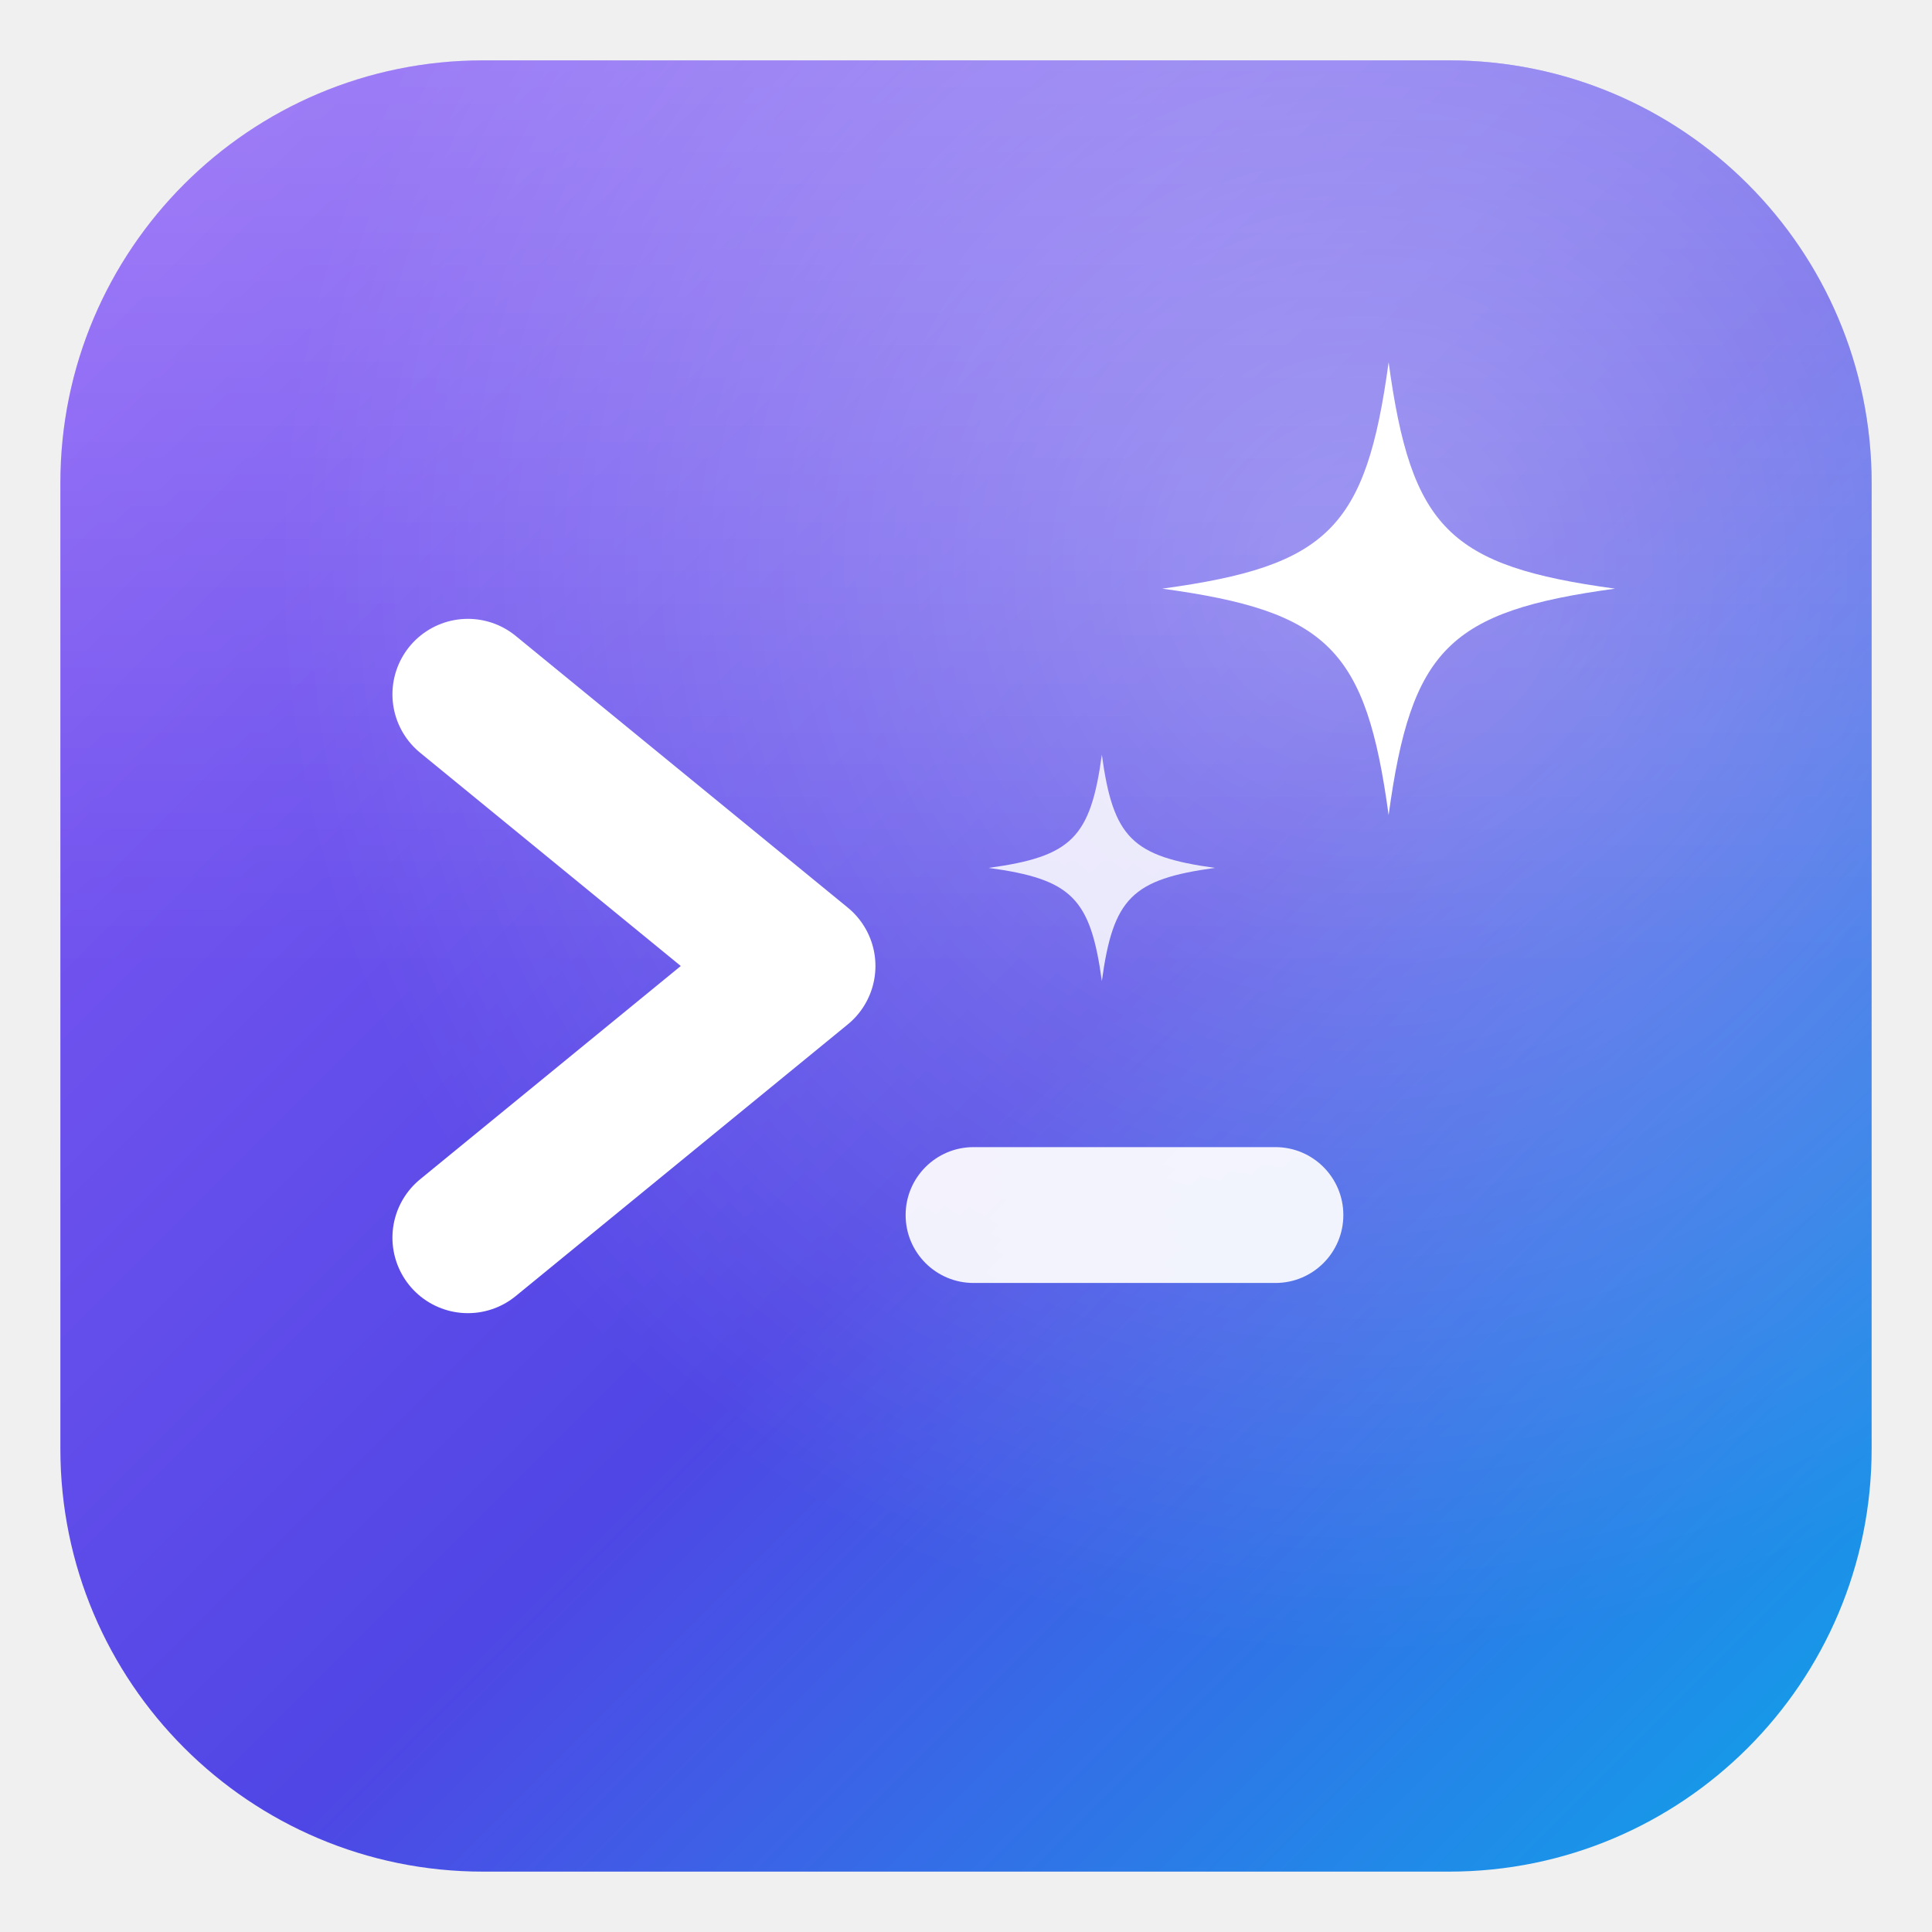
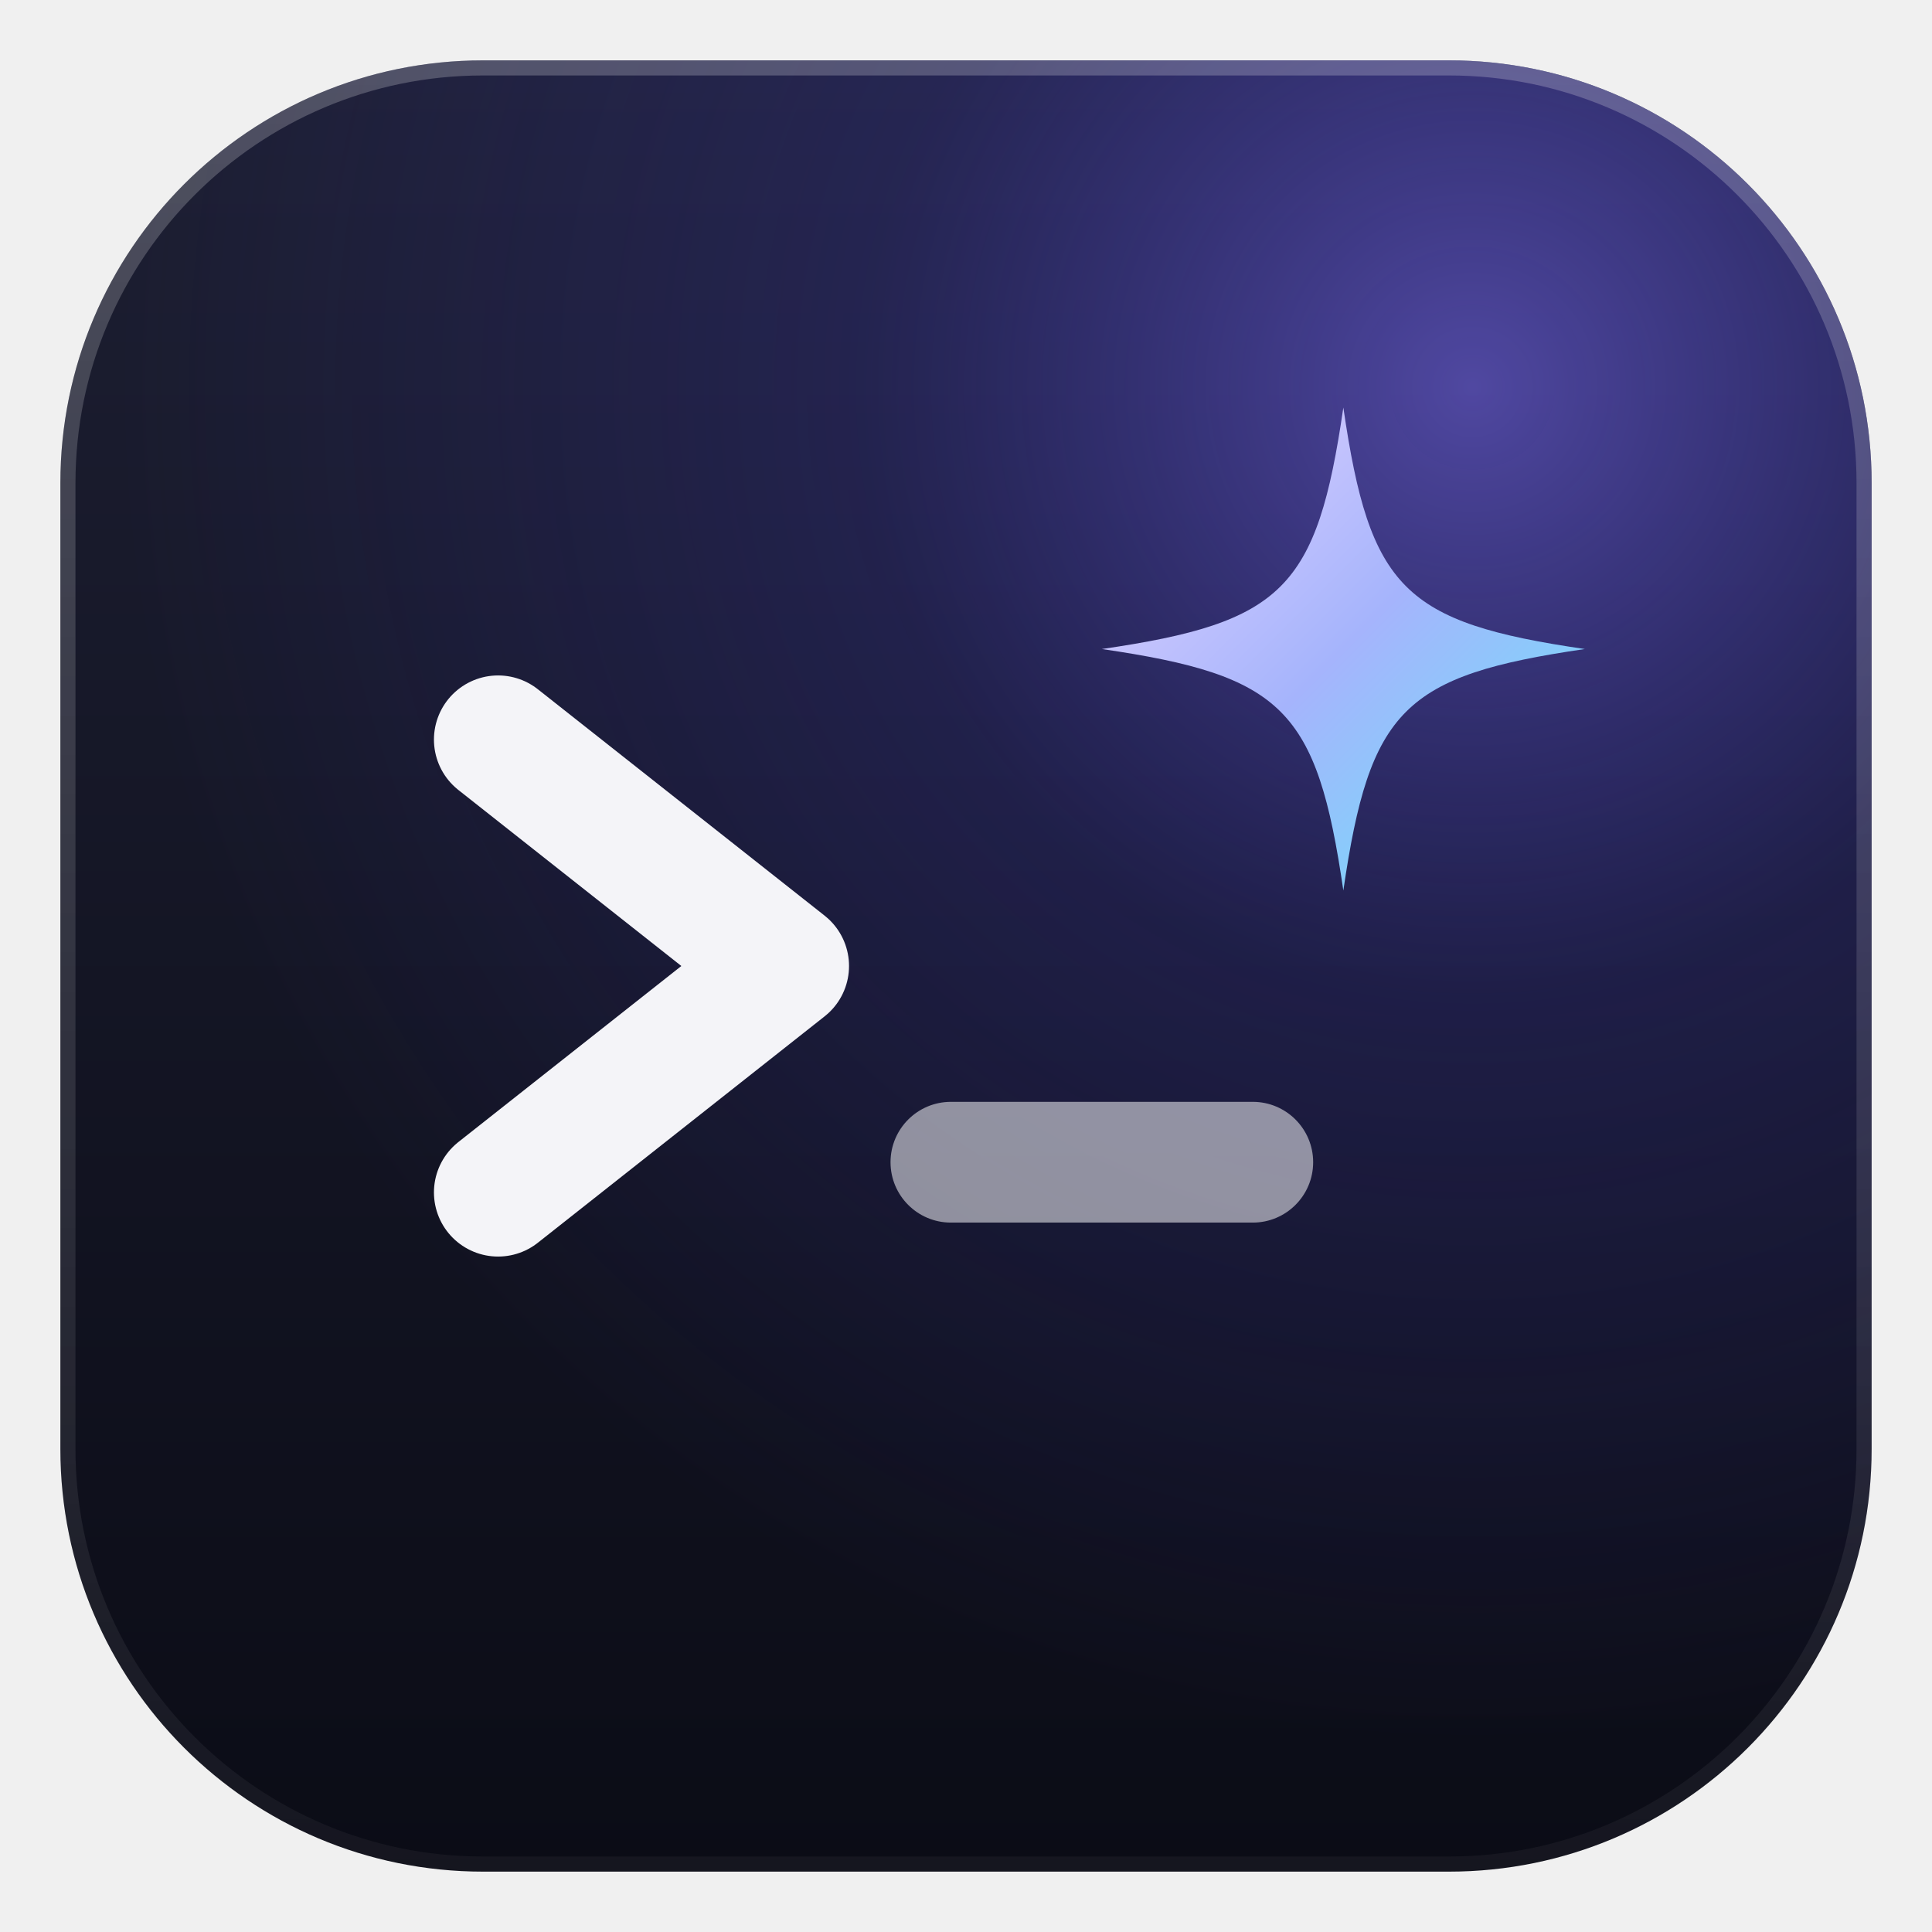
<svg xmlns="http://www.w3.org/2000/svg" width="256" height="256" viewBox="0 0 256 256">
  <defs>
-     <linearGradient id="bg" x1="0" y1="0" x2="1" y2="1">
-       <stop offset="0" stop-color="#8b5cf6" />
-       <stop offset="0.55" stop-color="#4f46e5" />
-       <stop offset="1" stop-color="#0ea5e9" />
+     <linearGradient id="tile" x1="0" y1="0" x2="0" y2="1">
+       <stop offset="0" stop-color="#1d1f33" />
+       <stop offset="1" stop-color="#0b0c16" />
    </linearGradient>
-     <radialGradient id="glow" cx="0.72" cy="0.28" r="0.6">
-       <stop offset="0" stop-color="#ffffff" stop-opacity="0.35" />
-       <stop offset="1" stop-color="#ffffff" stop-opacity="0" />
+     <radialGradient id="light" cx="0.78" cy="0.18" r="0.75">
+       <stop offset="0" stop-color="#7c6cff" stop-opacity="0.55" />
+       <stop offset="0.45" stop-color="#4f46e5" stop-opacity="0.18" />
+       <stop offset="1" stop-color="#4f46e5" stop-opacity="0" />
    </radialGradient>
-     <linearGradient id="shine" x1="0" y1="0" x2="0" y2="1">
+     <linearGradient id="spark" x1="0" y1="0" x2="1" y2="1">
+       <stop offset="0" stop-color="#e9d5ff" />
+       <stop offset="0.5" stop-color="#a5b4fc" />
+       <stop offset="1" stop-color="#67e8f9" />
+     </linearGradient>
+     <linearGradient id="edge" x1="0" y1="0" x2="0" y2="1">
      <stop offset="0" stop-color="#ffffff" stop-opacity="0.22" />
-       <stop offset="0.5" stop-color="#ffffff" stop-opacity="0" />
+       <stop offset="1" stop-color="#ffffff" stop-opacity="0.04" />
    </linearGradient>
  </defs>
-   <rect x="8" y="8" width="240" height="240" rx="56" fill="url(#bg)" />
-   <rect x="8" y="8" width="240" height="240" rx="56" fill="url(#glow)" />
-   <rect x="8" y="8" width="240" height="240" rx="56" fill="url(#shine)" />
-   <path d="M62 92 L106 128 L62 164" fill="none" stroke="#fff" stroke-width="20" stroke-linecap="round" stroke-linejoin="round" />
-   <rect x="120" y="152" width="58" height="18" rx="9" fill="#fff" fill-opacity="0.92" />
-   <path d="M184 48 C187 70 192 75 214 78 C192 81 187 86 184 108 C181 86 176 81 154 78 C176 75 181 70 184 48 Z" fill="#fff" />
-   <path d="M146 100 C147.5 111 150 113.5 161 115 C150 116.5 147.5 119 146 130 C144.5 119 142 116.5 131 115 C142 113.5 144.5 111 146 100 Z" fill="#fff" fill-opacity="0.85" />
+   <rect x="8" y="8" width="240" height="240" rx="56" fill="url(#tile)" />
+   <rect x="8" y="8" width="240" height="240" rx="56" fill="url(#light)" />
+   <rect x="9" y="9" width="238" height="238" rx="55" fill="none" stroke="url(#edge)" stroke-width="2" />
+   <path d="M66 98 L104 128 L66 158" fill="none" stroke="#f4f4f8" stroke-width="17" stroke-linecap="round" stroke-linejoin="round" />
+   <rect x="118" y="146" width="56" height="16" rx="8" fill="#f4f4f8" fill-opacity="0.55" />
+   <path d="M178 54 C181.5 78 186 82.5 210 86 C186 89.5 181.5 94 178 118 C174.5 94 170 89.5 146 86 C170 82.5 174.5 78 178 54 Z" fill="url(#spark)" />
</svg>
